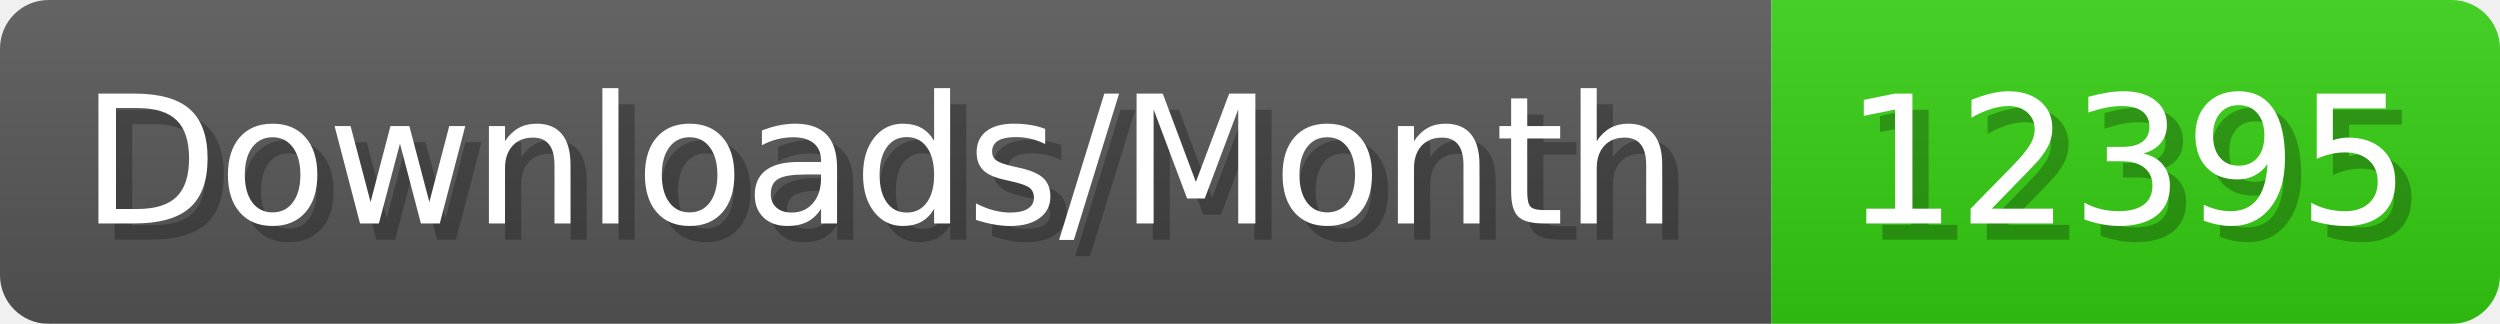
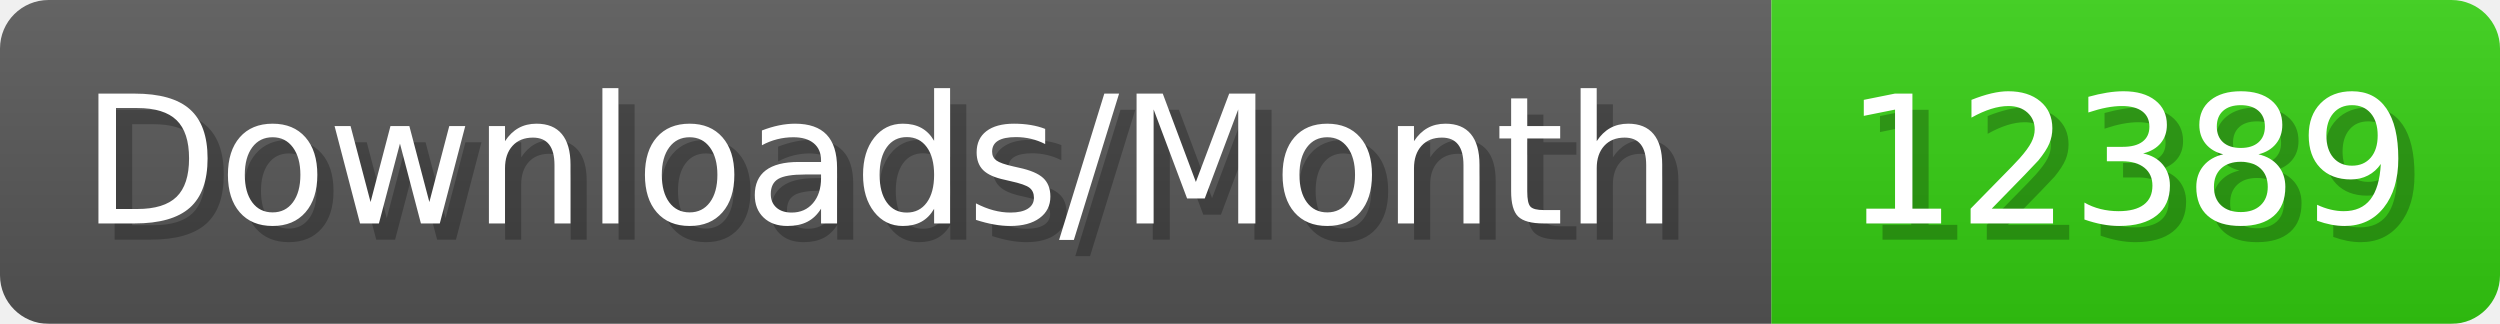
- <svg xmlns="http://www.w3.org/2000/svg" width="154.4" height="20" viewBox="0 0 1544 200" role="img" aria-label="Downloads/Month: 12395">
+ <svg xmlns="http://www.w3.org/2000/svg" width="154.4" height="20" viewBox="0 0 1544 200" role="img" aria-label="Downloads/Month: 12389">
  <linearGradient id="YlXUI" x2="0" y2="100%">
    <stop offset="0" stop-opacity=".1" stop-color="#EEE" />
    <stop offset="1" stop-opacity=".1" />
  </linearGradient>
  <mask id="JHhop">
    <rect width="1544" height="200" rx="30" fill="#FFF" />
  </mask>
  <g mask="url(#JHhop)">
    <rect width="1094" height="200" fill="#555" />
    <rect width="450" height="200" fill="#3C1" x="1094" />
    <rect width="1544" height="200" fill="url(#YlXUI)" />
  </g>
  <g aria-hidden="true" fill="#fff" text-anchor="start" font-family="Verdana,DejaVu Sans,sans-serif" font-size="110">
    <text x="60" y="148" textLength="994" fill="#000" opacity="0.25">Downloads/Month</text>
    <text x="50" y="138" textLength="994">Downloads/Month</text>
-     <text x="1149" y="148" textLength="350" fill="#000" opacity="0.25">12395</text>
-     <text x="1139" y="138" textLength="350">12395</text>
+     <text x="1149" y="148" textLength="350" fill="#000" opacity="0.25">12389</text>
+     <text x="1139" y="138" textLength="350">12389</text>
  </g>
</svg>
